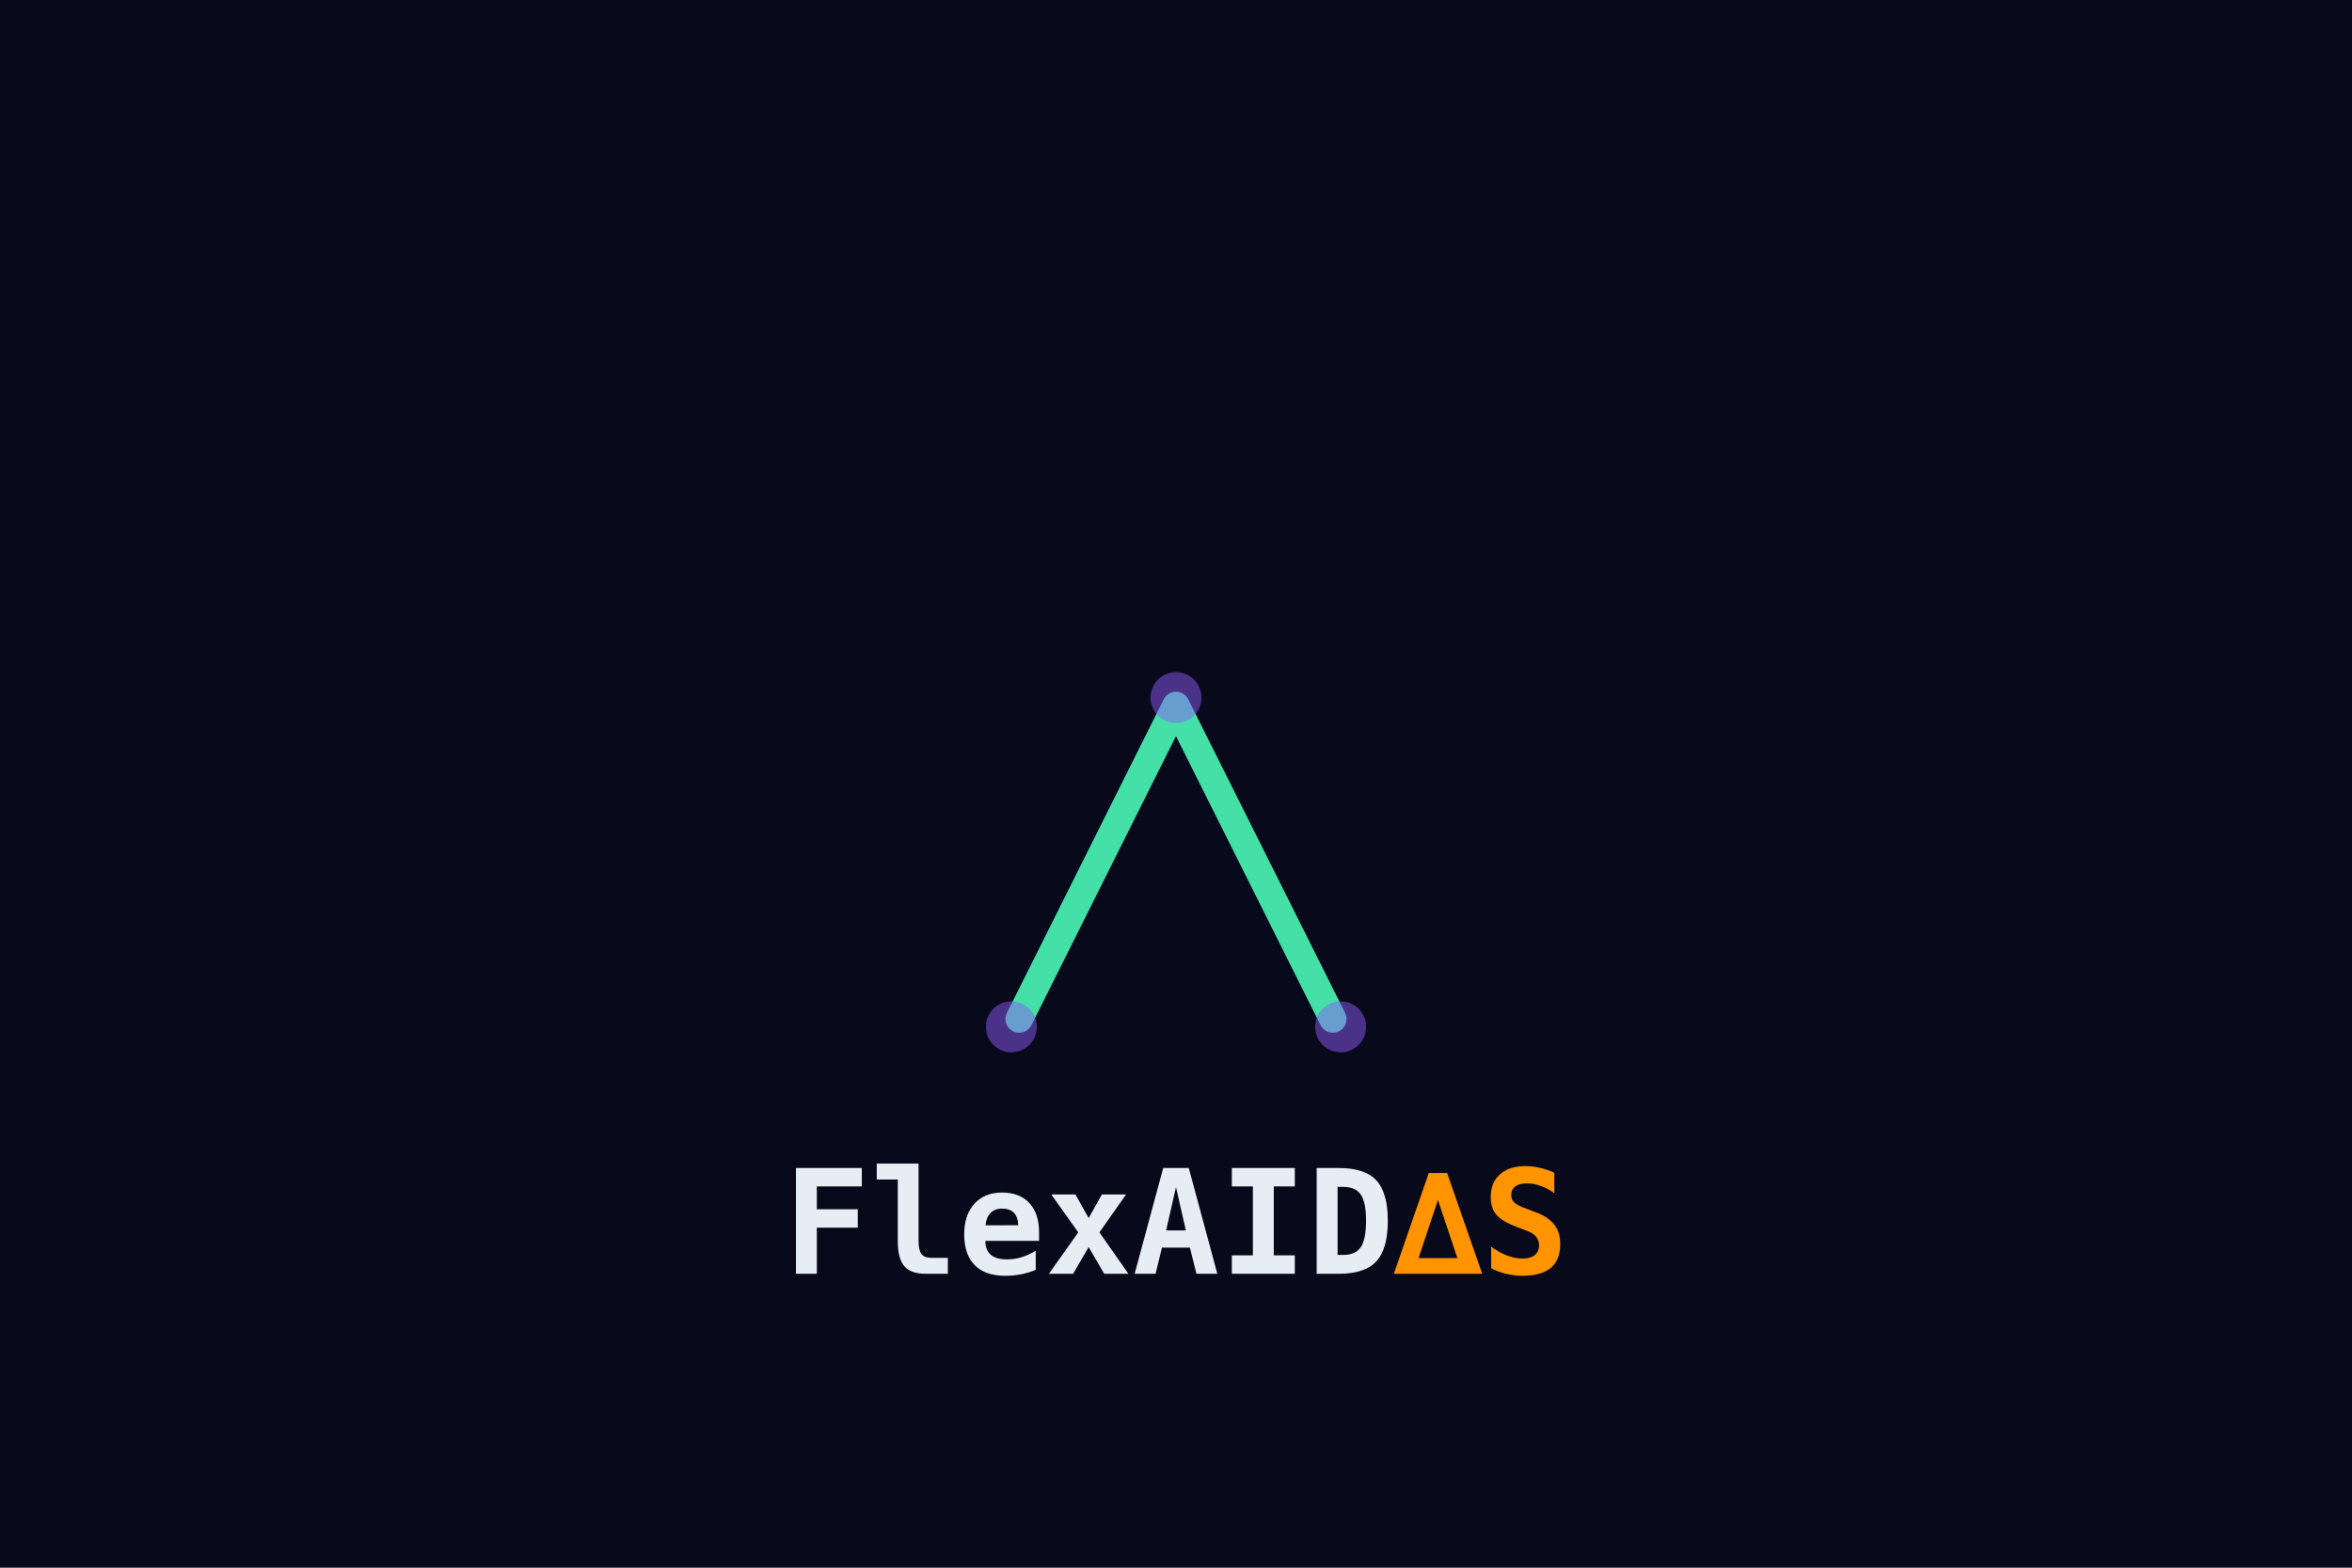
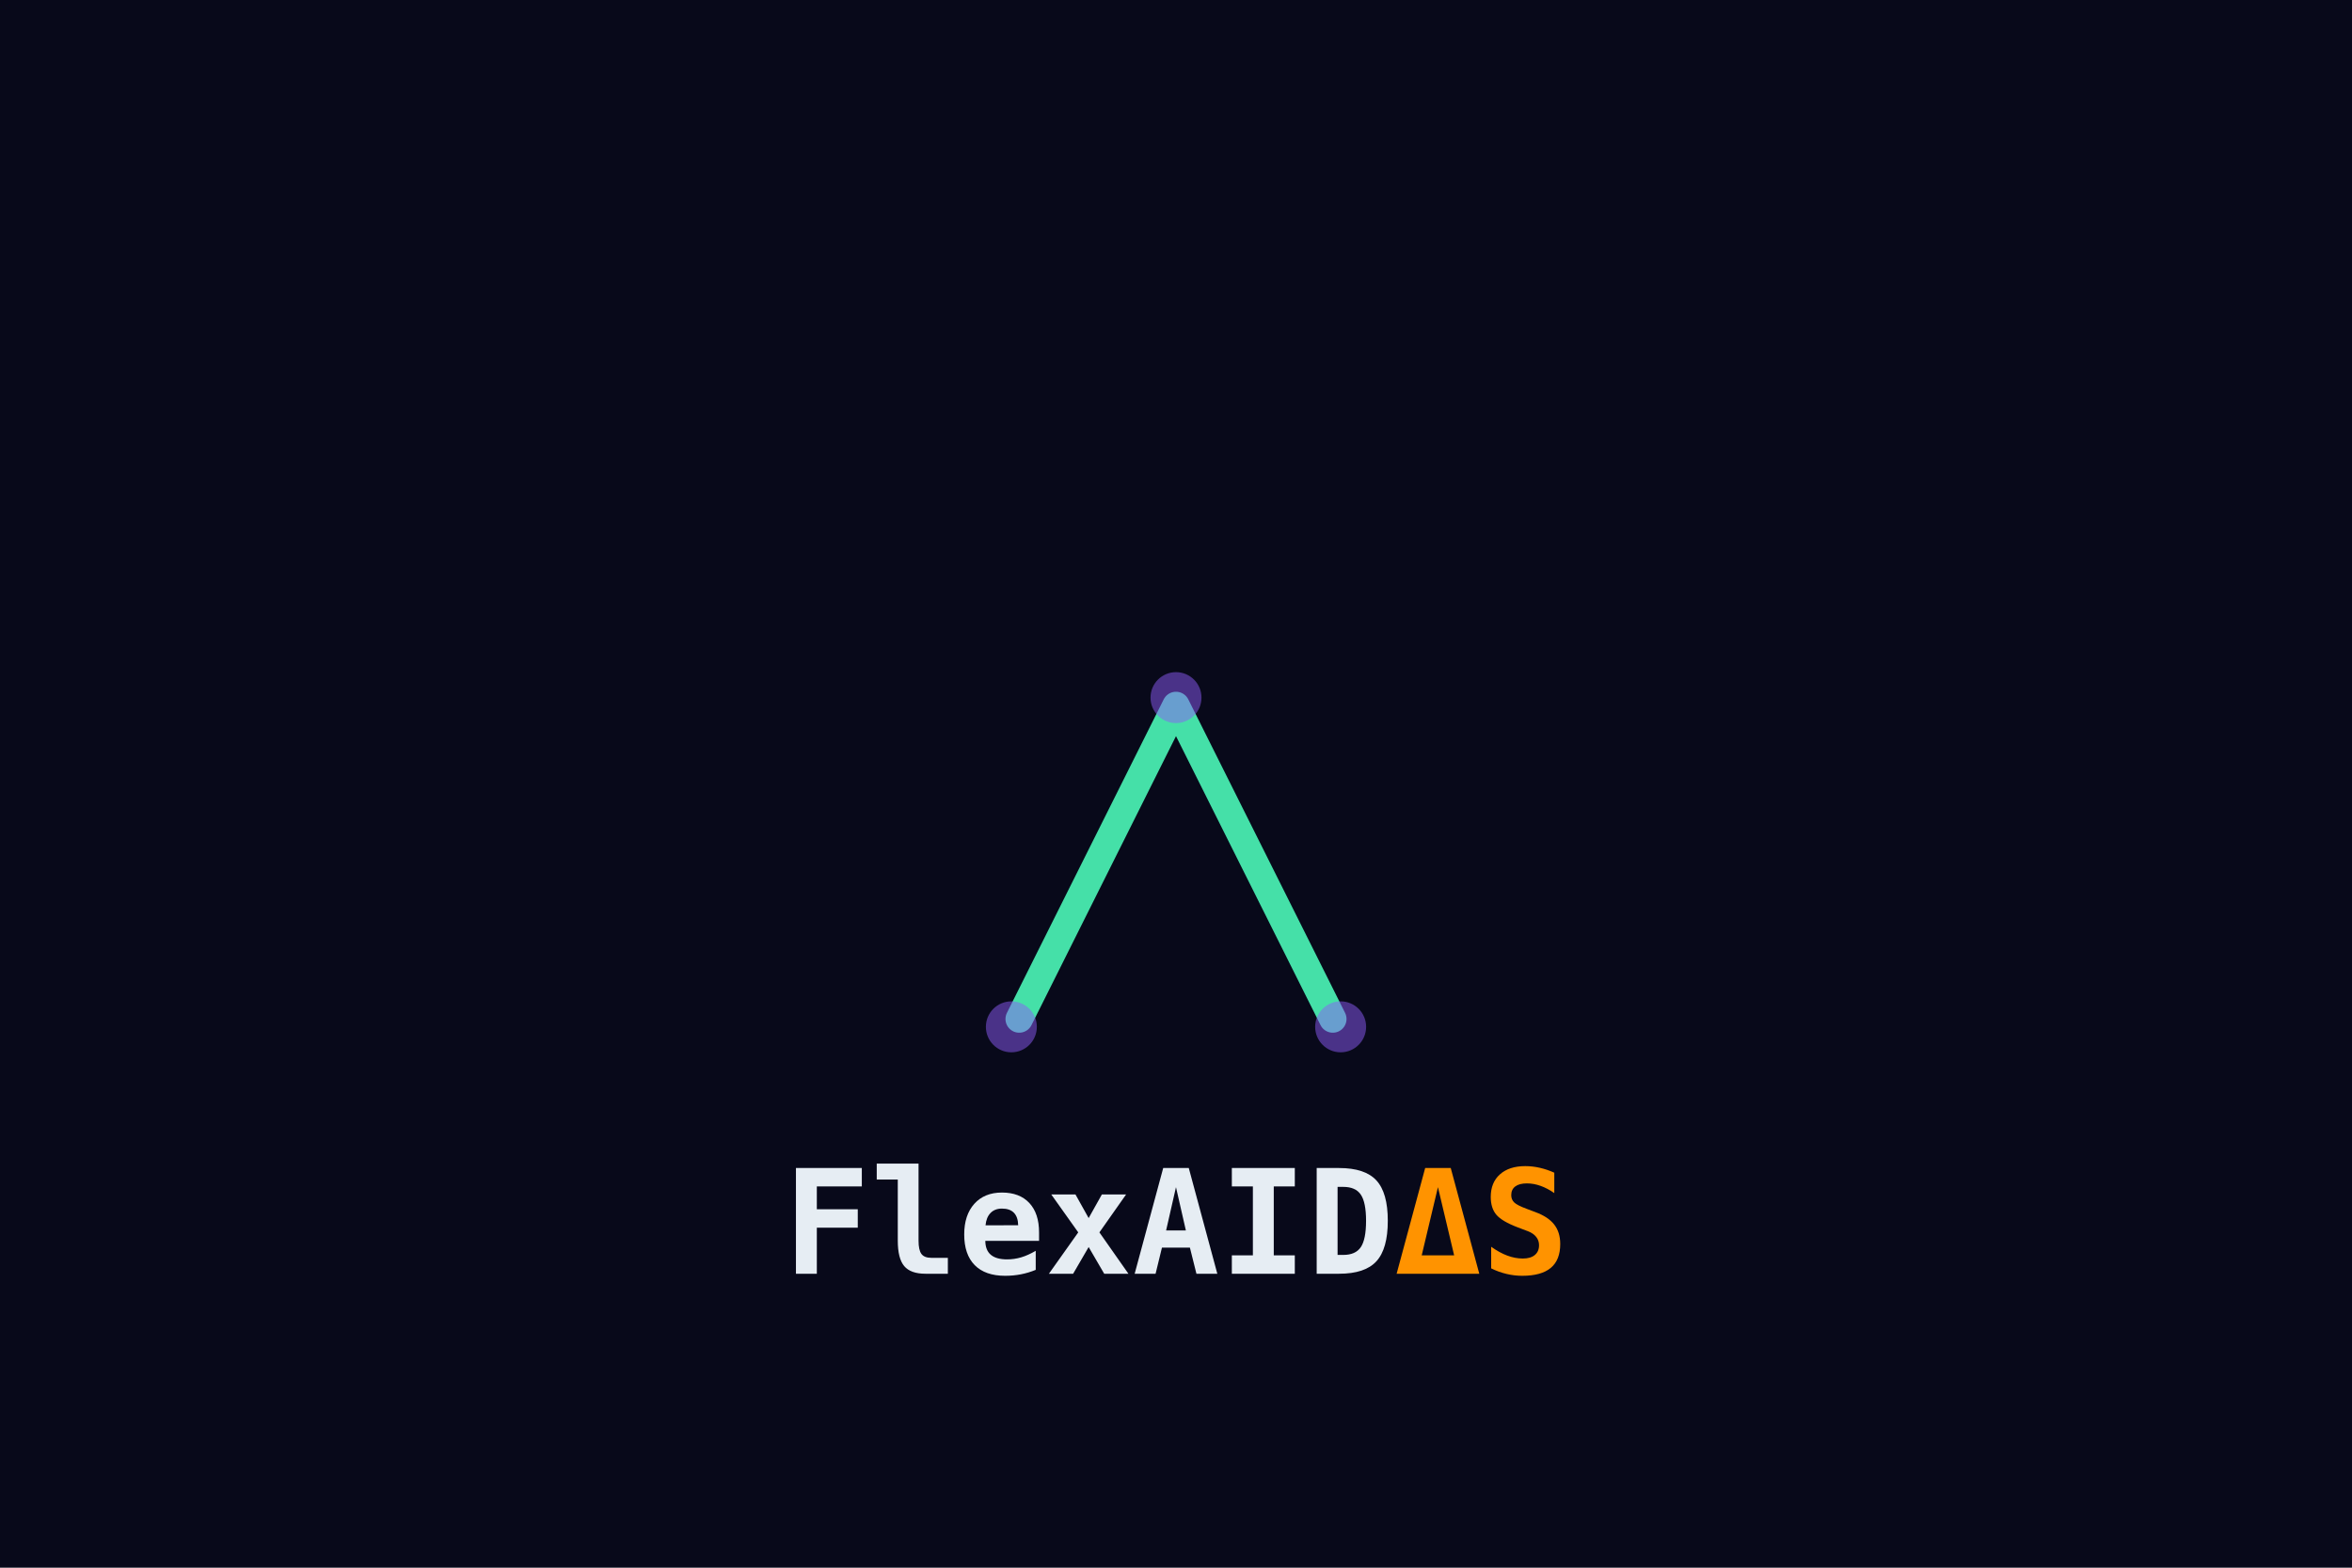
<svg xmlns="http://www.w3.org/2000/svg" viewBox="0 0 1200 800">
  <rect width="1200" height="800" fill="#08091A" />
  <g fill="none" stroke="#45E0A8" stroke-width="14" stroke-linecap="round" stroke-linejoin="round">
    <path d="M520 520 L600 360 L680 520" />
  </g>
  <g fill="#8B5CF6" opacity="0.5">
    <circle cx="600" cy="356" r="13" />
    <circle cx="516" cy="524" r="13" />
    <circle cx="684" cy="524" r="13" />
  </g>
-   <text x="600" y="650" font-family="ui-monospace, Menlo, monospace" font-size="74" font-weight="700" fill="#e6edf3" text-anchor="middle">FlexAID<tspan fill="#FF9300">∆S</tspan>
+   <text x="600" y="650" font-family="ui-monospace, Menlo, monospace" font-size="74" font-weight="700" fill="#e6edf3" text-anchor="middle">FlexAID<tspan fill="#FF9300">ΔS</tspan>
  </text>
</svg>
